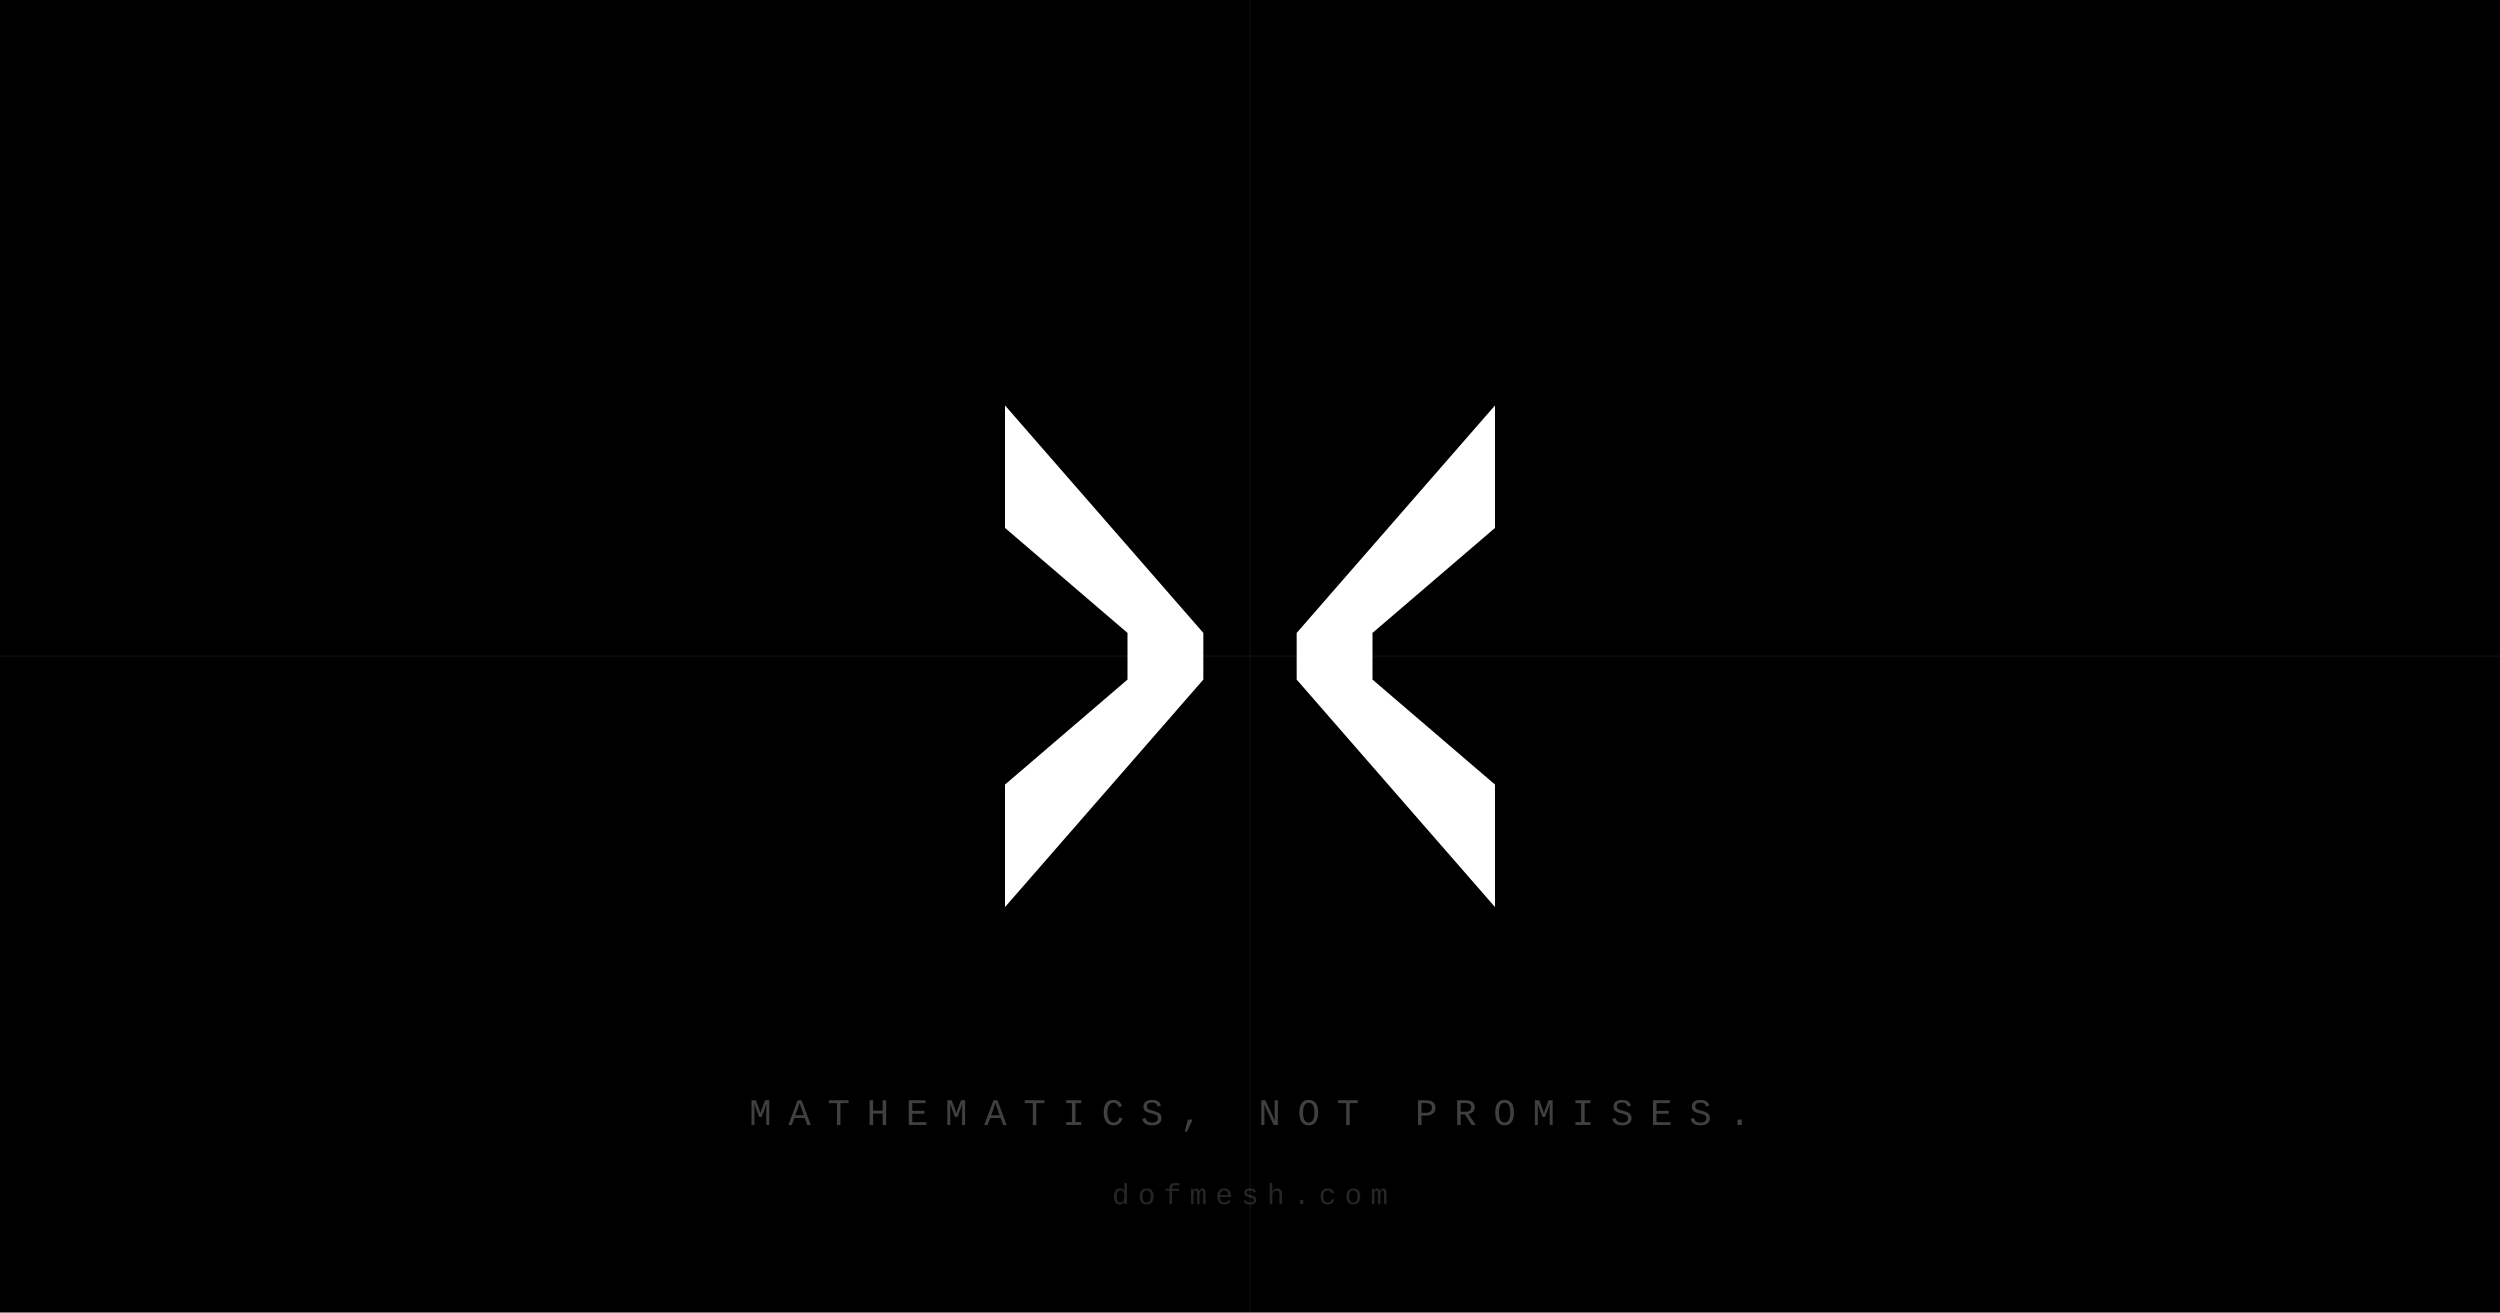
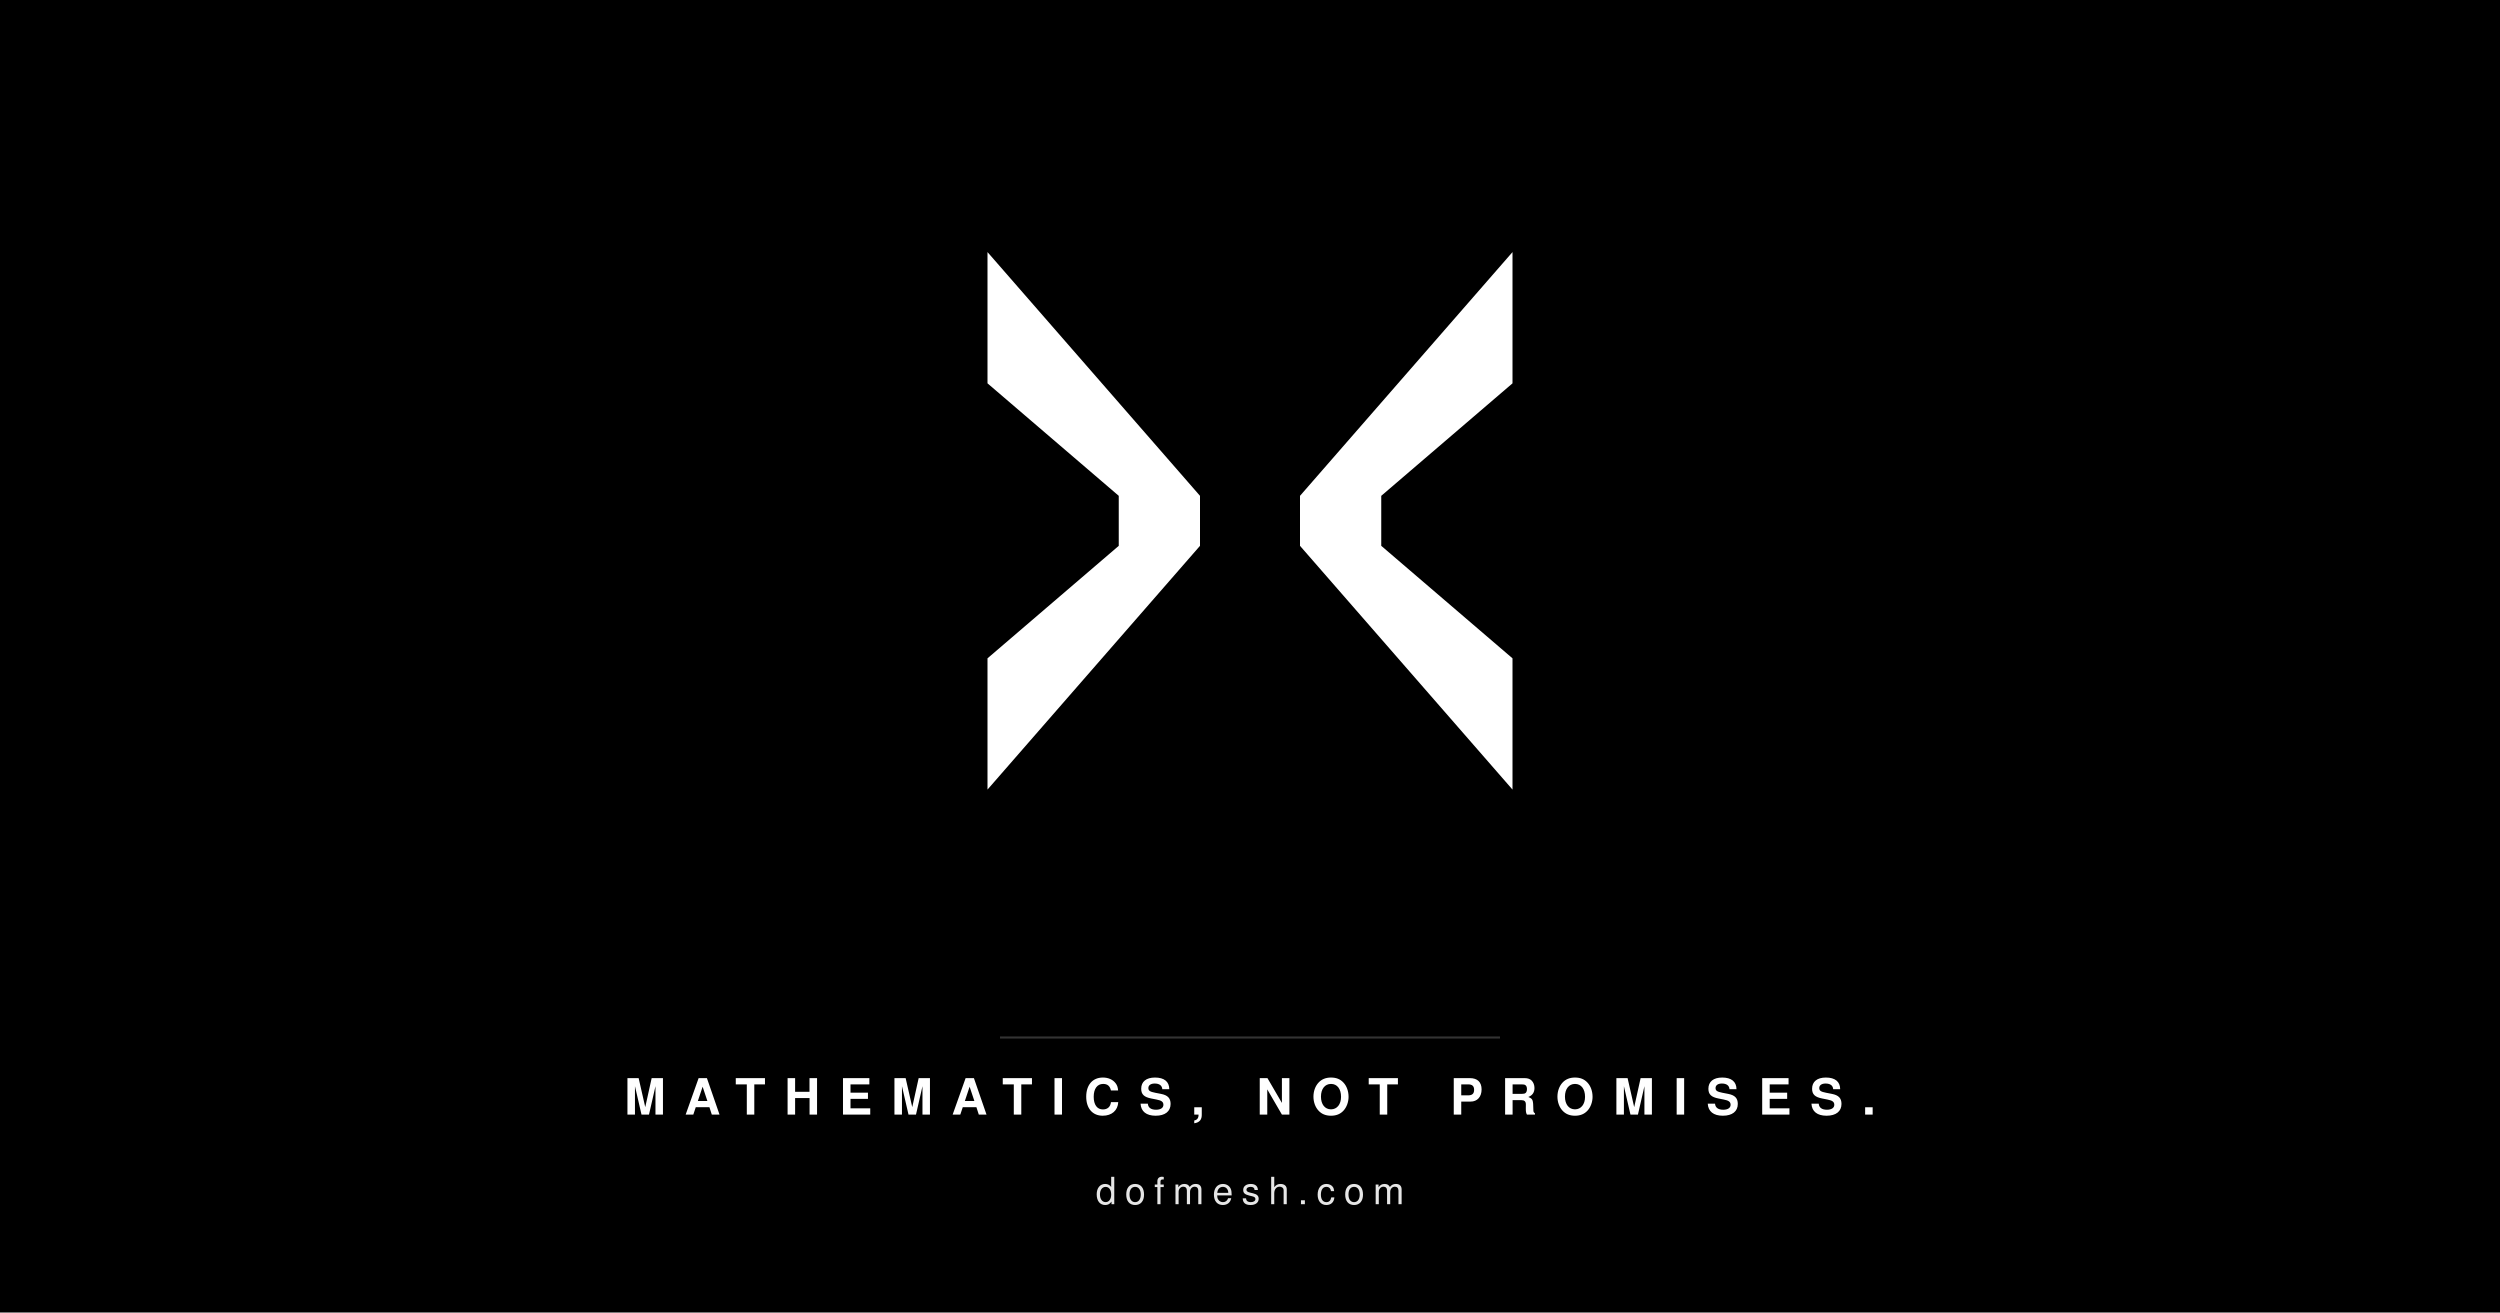
<svg xmlns="http://www.w3.org/2000/svg" viewBox="0 0 1200 630" width="1200" height="630">
  <rect width="1200" height="630" fill="#000000" />
-   <line x1="0" y1="315" x2="1200" y2="315" stroke="rgba(255,255,255,0.04)" stroke-width="1" />
-   <line x1="600" y1="0" x2="600" y2="630" stroke="rgba(255,255,255,0.04)" stroke-width="1" />
-   <g transform="translate(460,175) scale(2.8)">
+   <g transform="translate(450, 100) scale(3.0)">
    <polygon points="8,7 42,46 42,54 8,93 8,72 29,54 29,46 8,28" fill="#FFFFFF" />
    <polygon points="92,7 58,46 58,54 92,93 92,72 71,54 71,46 92,28" fill="#FFFFFF" />
  </g>
-   <text x="600" y="540" font-family="'IBM Plex Mono','Courier New',monospace" font-size="18" fill="rgba(255,255,255,0.25)" text-anchor="middle" letter-spacing="8" text-transform="uppercase">MATHEMATICS, NOT PROMISES.</text>
-   <text x="600" y="578" font-family="'IBM Plex Mono','Courier New',monospace" font-size="14" fill="rgba(255,255,255,0.15)" text-anchor="middle" letter-spacing="4">dofmesh.com</text>
+   <line x1="480" y1="498" x2="720" y2="498" stroke="rgba(255,255,255,0.20)" stroke-width="1" />
+   <text x="600" y="535" font-family="Helvetica Neue,Helvetica,Arial,sans-serif" font-size="24" font-weight="600" letter-spacing="9" text-anchor="middle" fill="#FFFFFF">MATHEMATICS, NOT PROMISES.</text>
+   <text x="600" y="578" font-family="Helvetica Neue,Helvetica,Arial,sans-serif" font-size="18" font-weight="500" letter-spacing="4" text-anchor="middle" fill="rgba(255,255,255,0.90)">dofmesh.com</text>
</svg>
